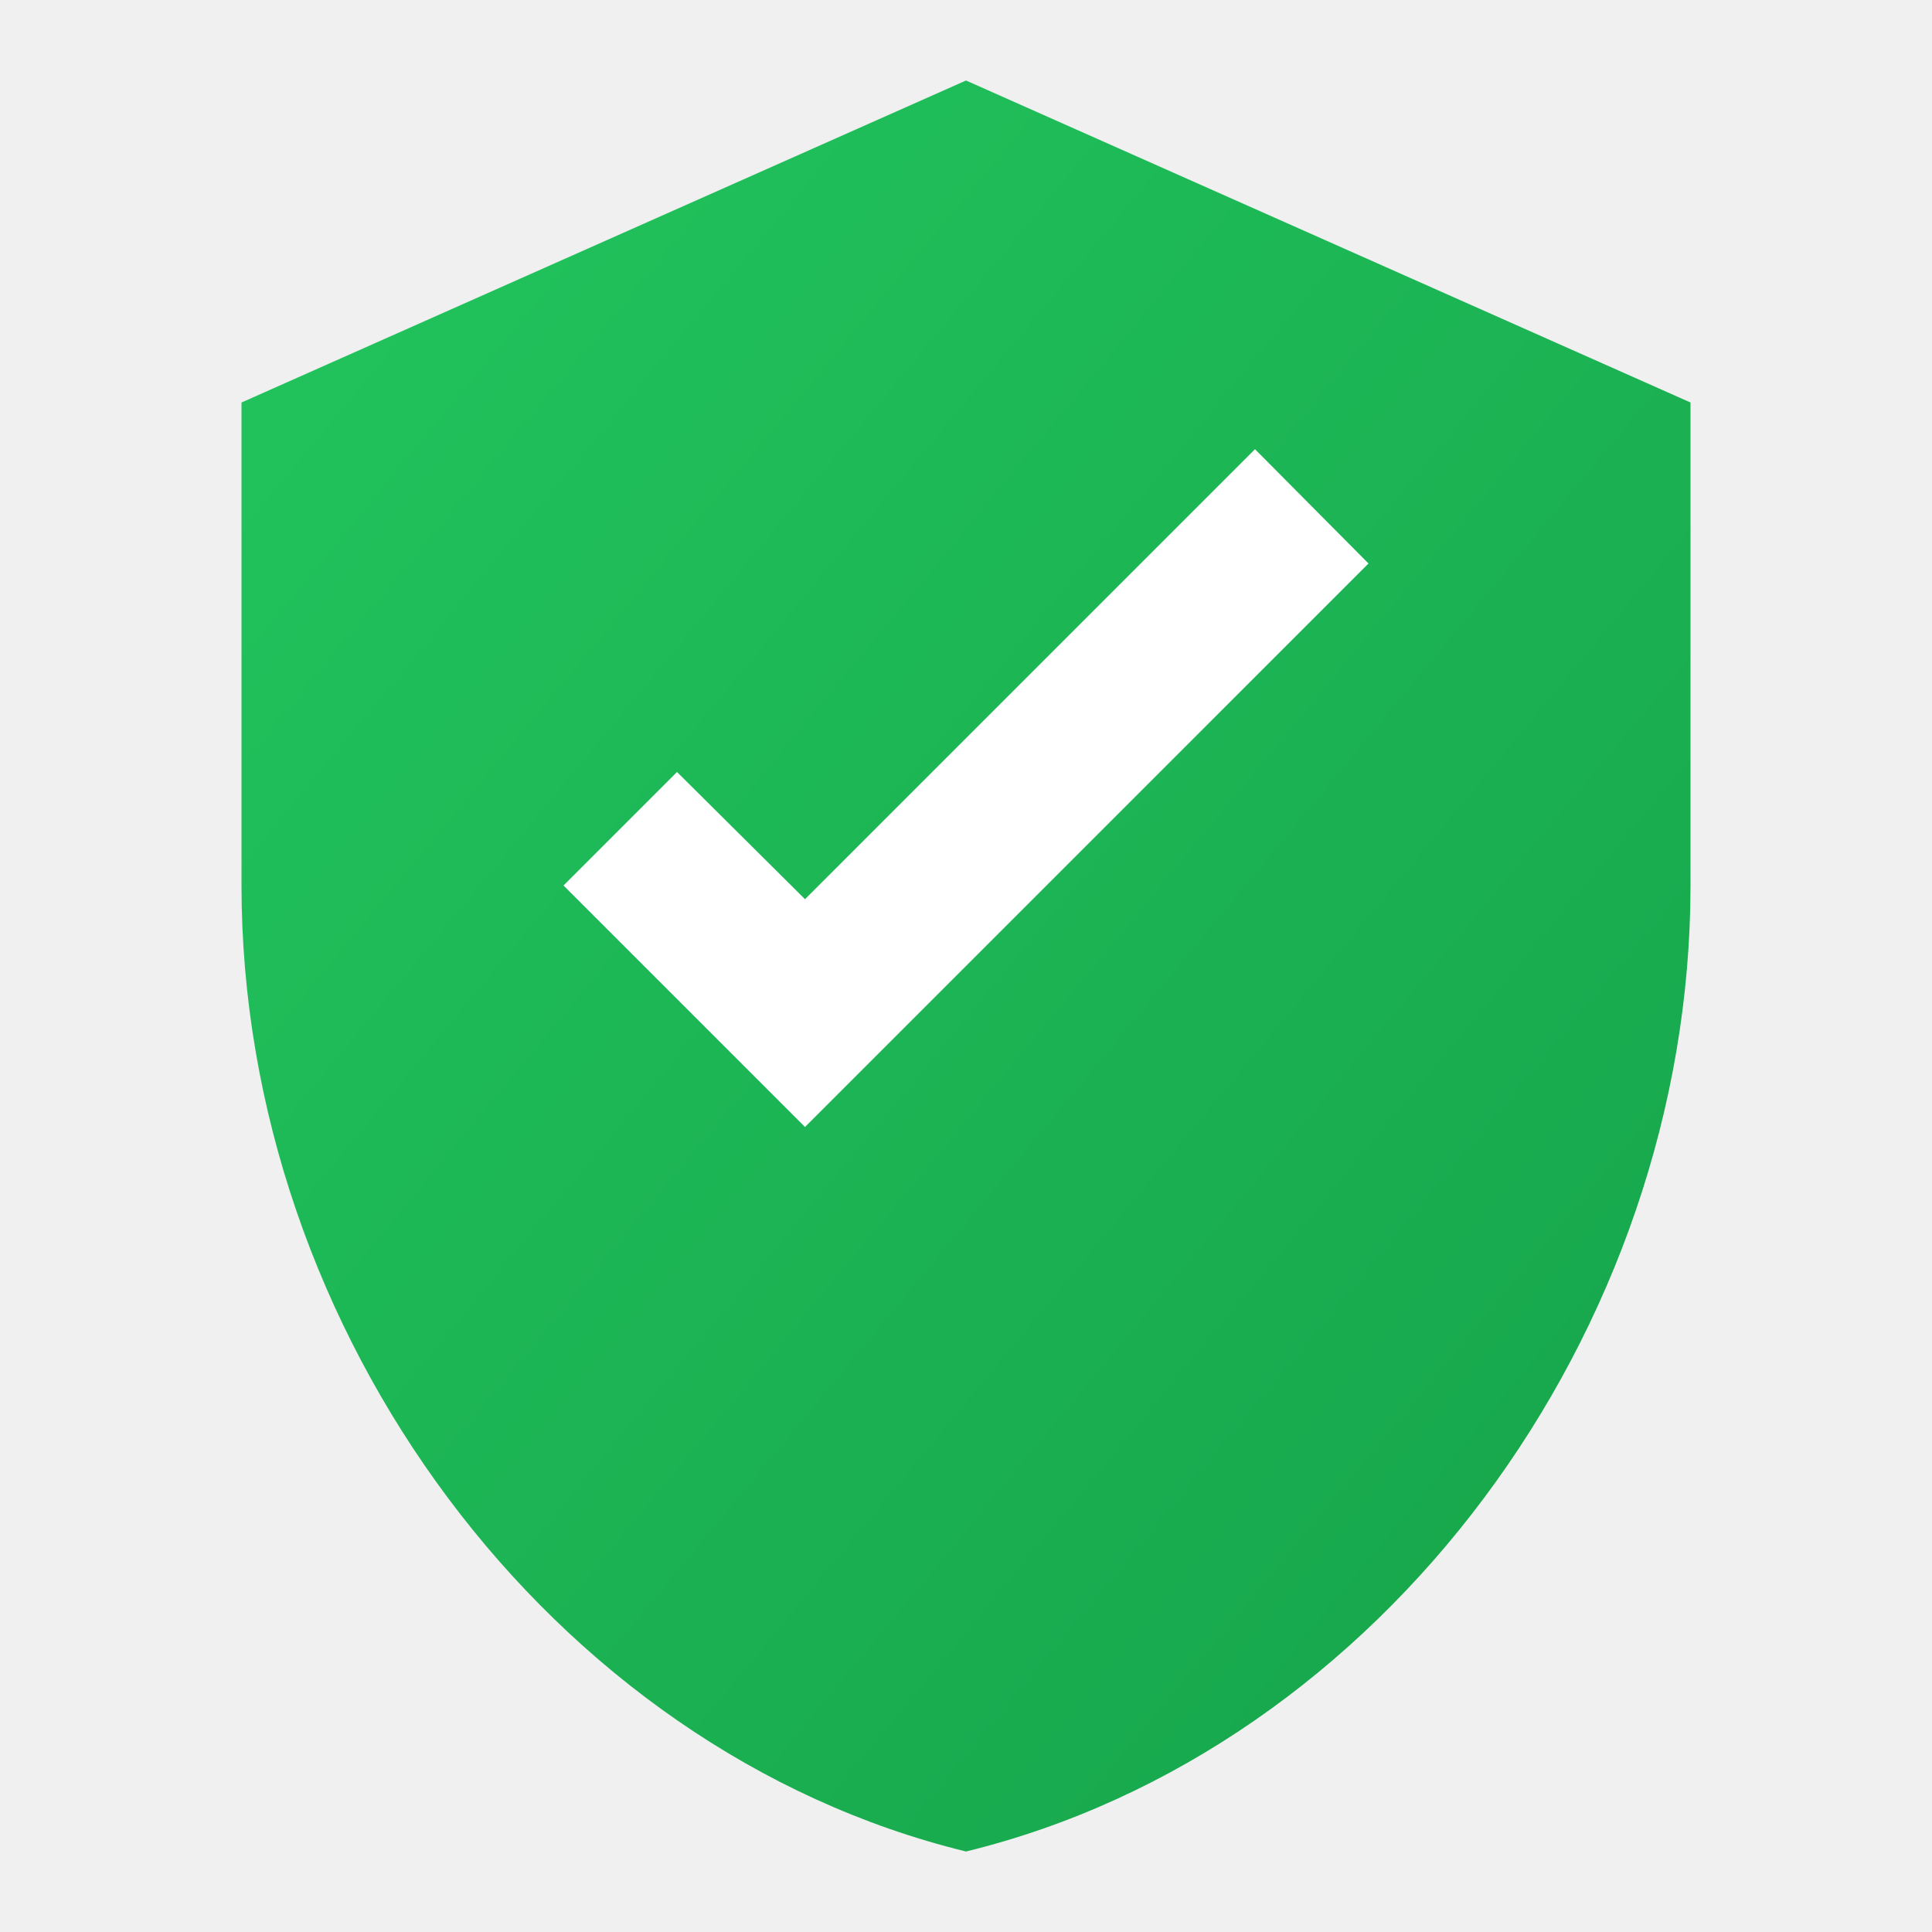
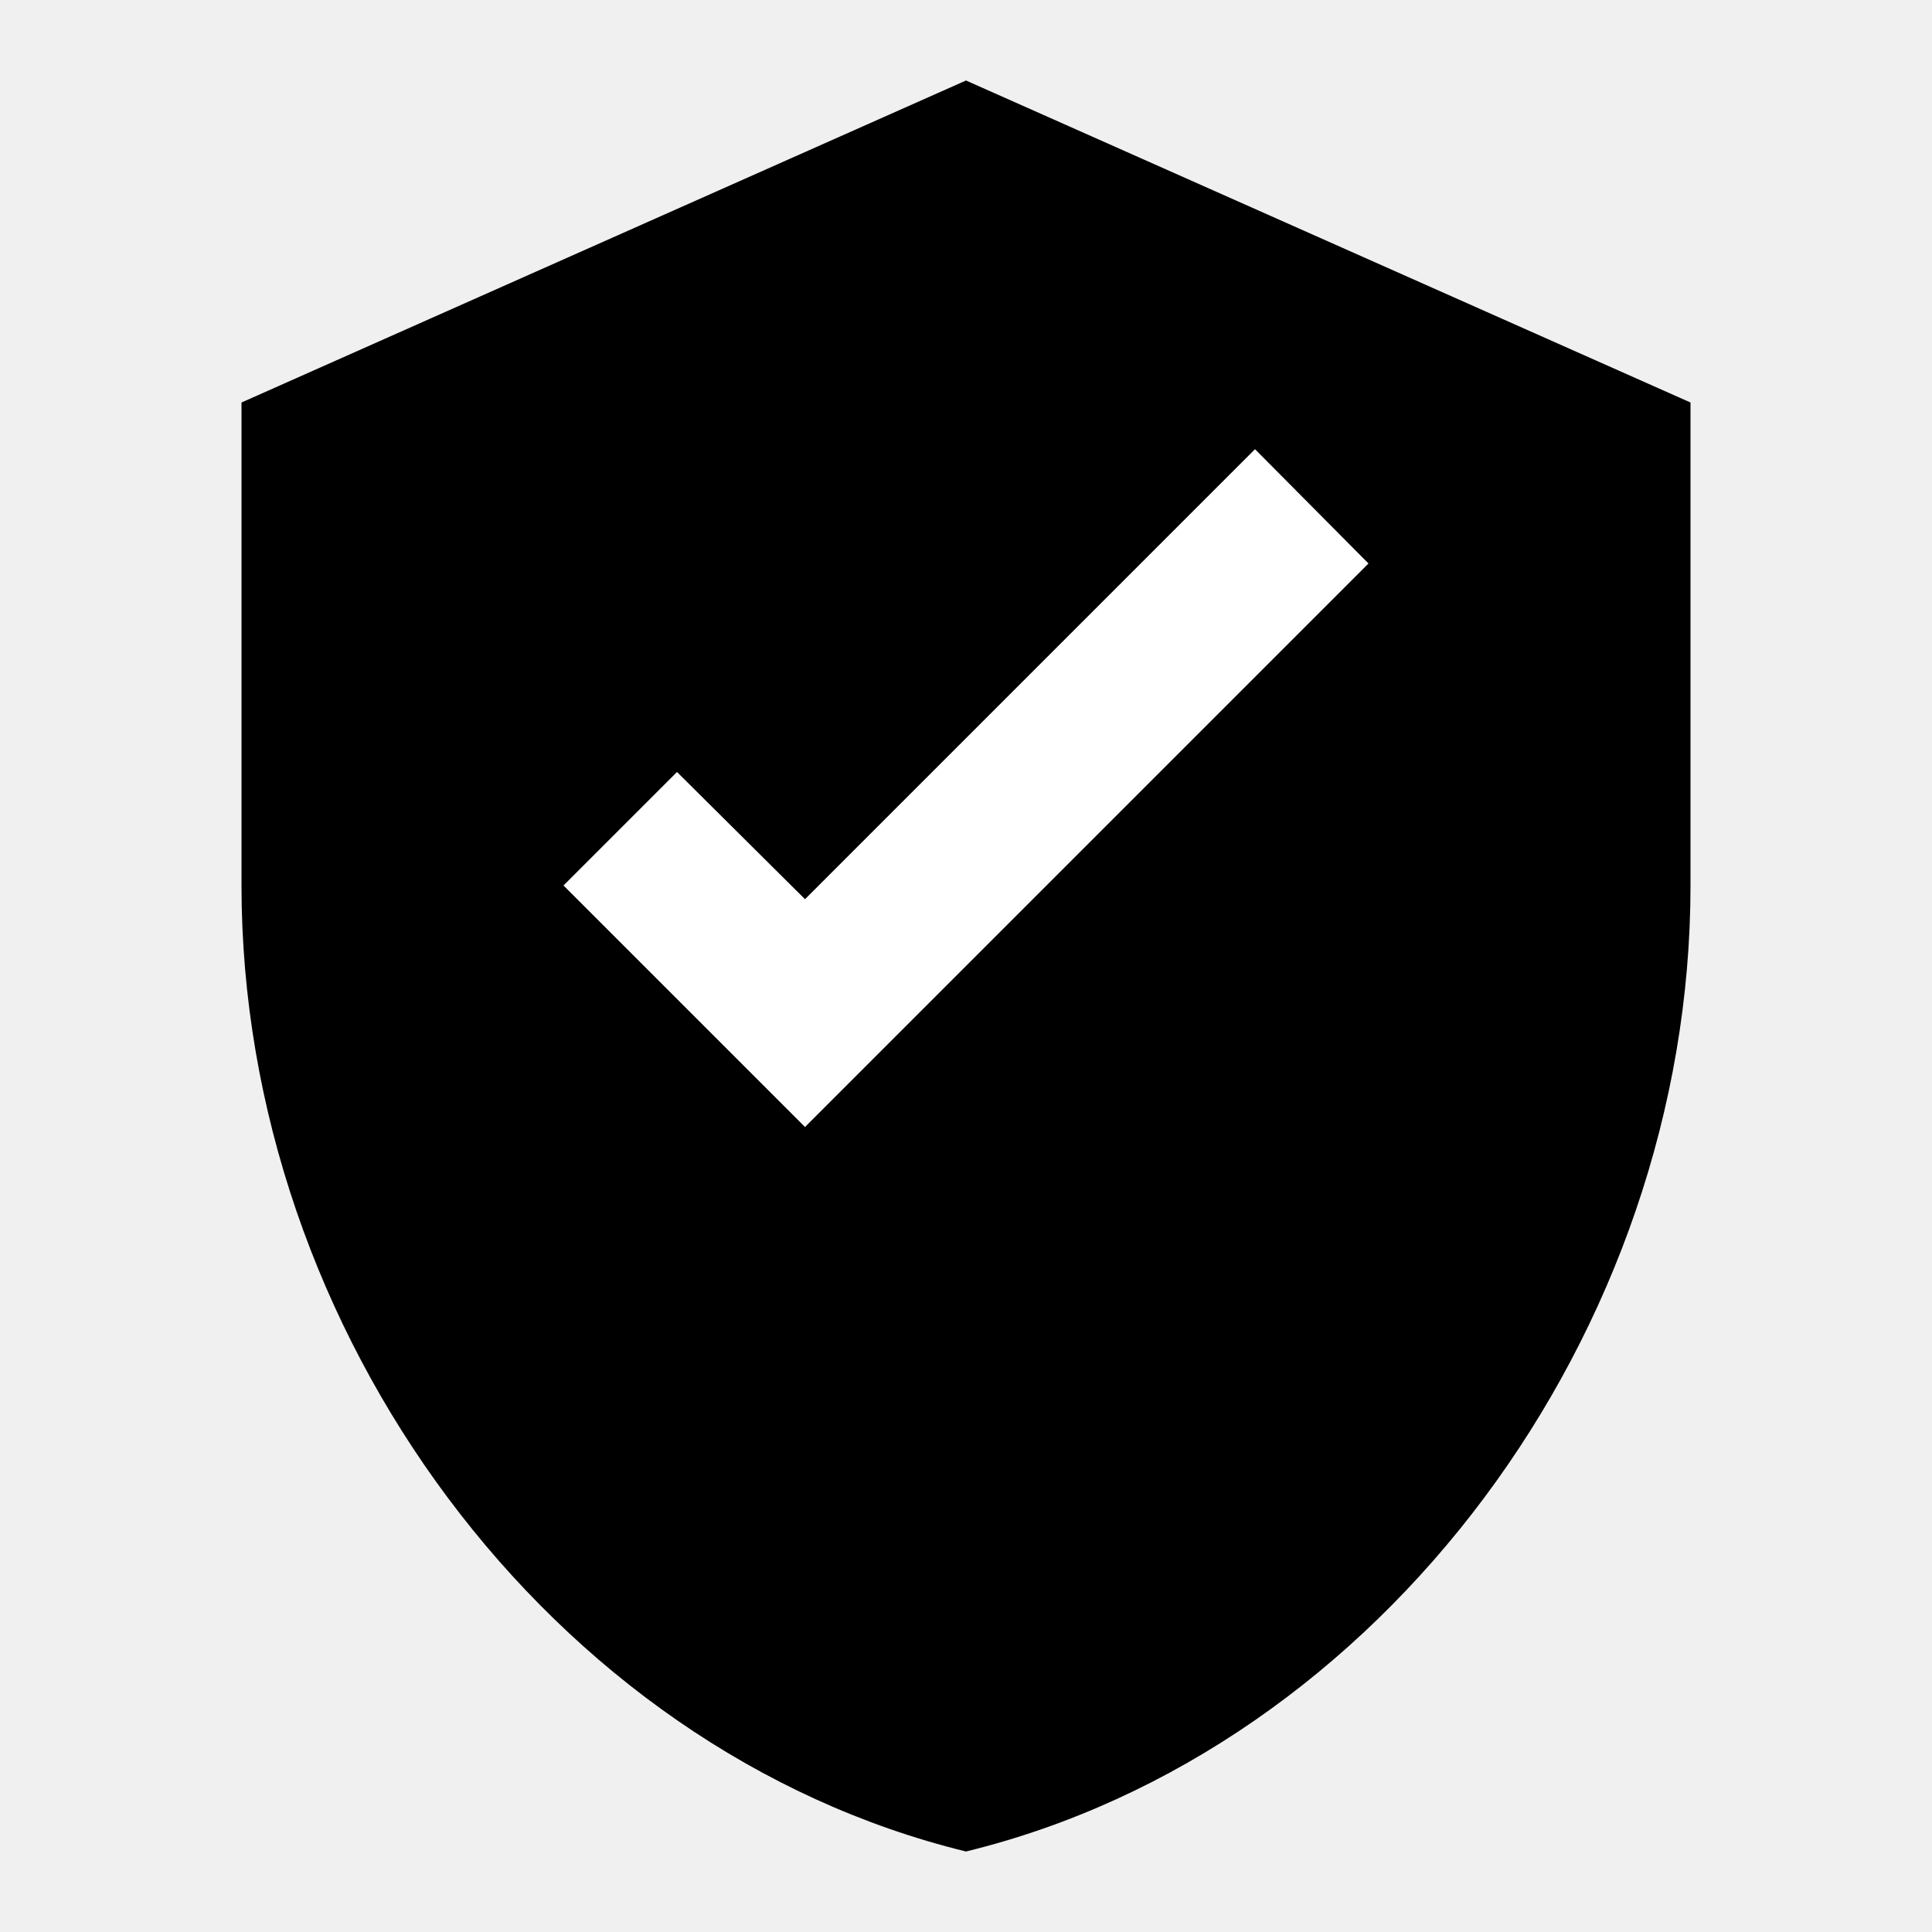
<svg xmlns="http://www.w3.org/2000/svg" width="24" height="24" viewBox="0 0 24 24" fill="none">
-   <defs>
-     <linearGradient id="shieldGradient" x1="0%" y1="0%" x2="100%" y2="100%">
-       <stop offset="0%" style="stop-color:#22c55e" />
-       <stop offset="100%" style="stop-color:#16a34a" />
-     </linearGradient>
-   </defs>
-   <path d="M12 1L3 5v6c0 5.55 3.84 10.74 9 12 5.16-1.26 9-6.45 9-12V5l-9-4z" fill="url(#shieldGradient)" />
+   <path d="M12 1L3 5v6c0 5.55 3.84 10.74 9 12 5.16-1.26 9-6.45 9-12V5l-9-4z" fill="currentColor" />
  <path d="M10 14l-3-3 1.41-1.41L10 11.17l5.59-5.59L17 7l-7 7z" fill="white" />
</svg>
